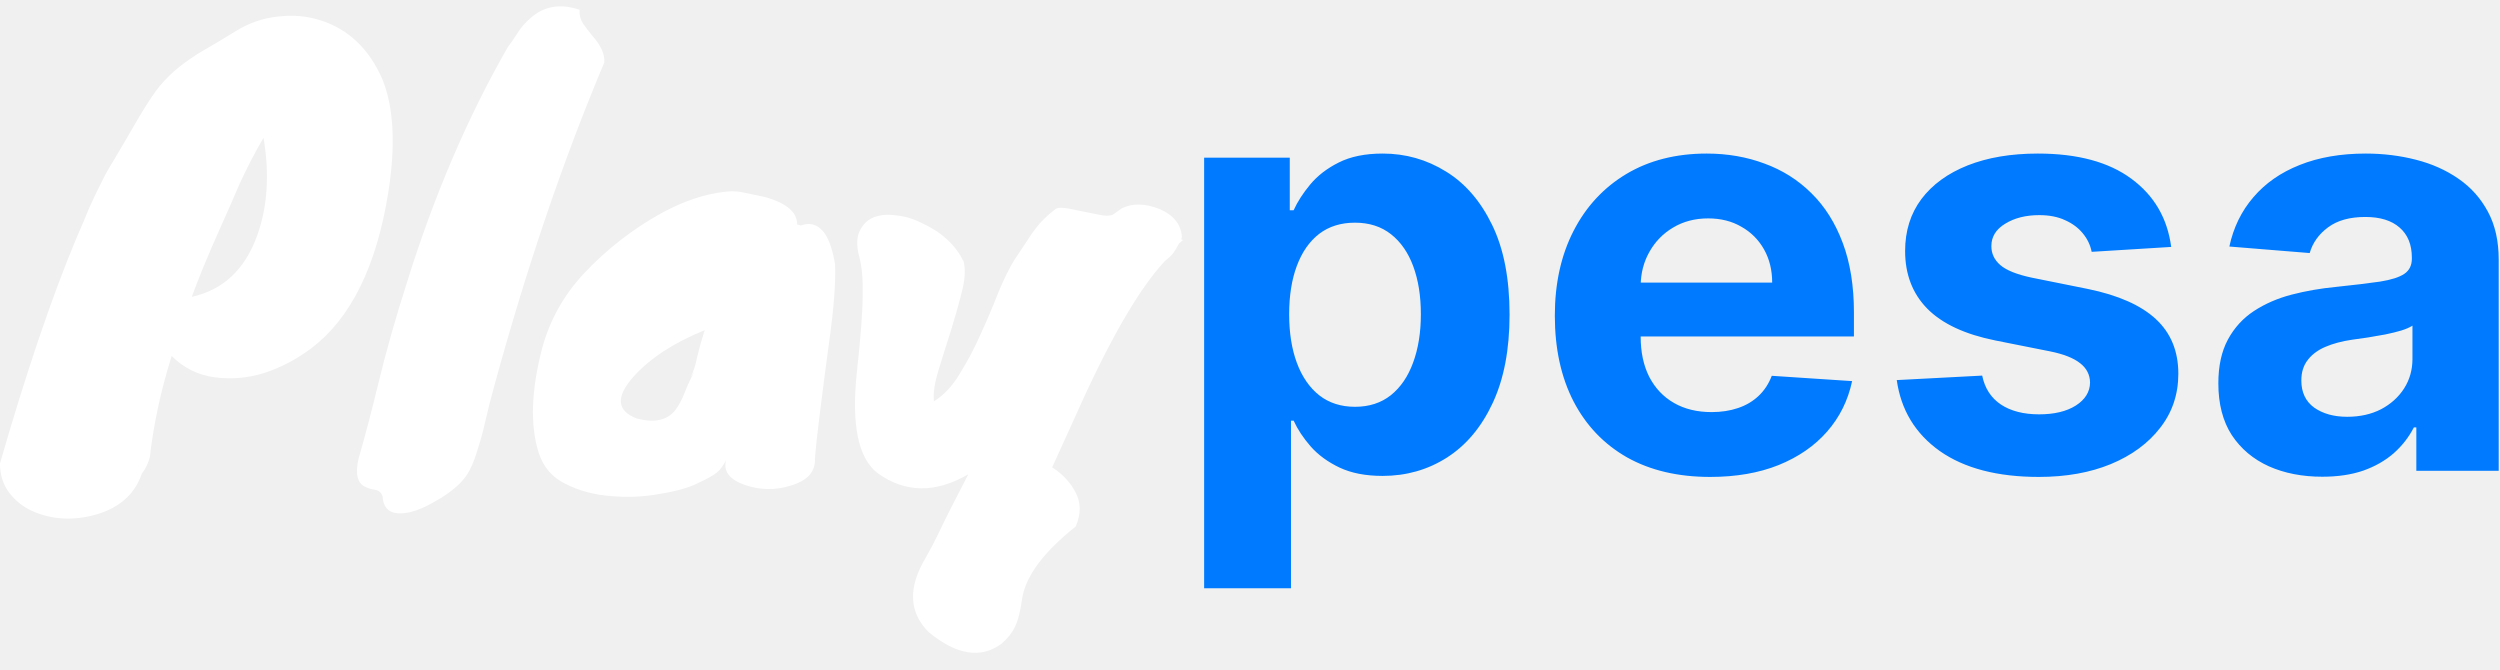
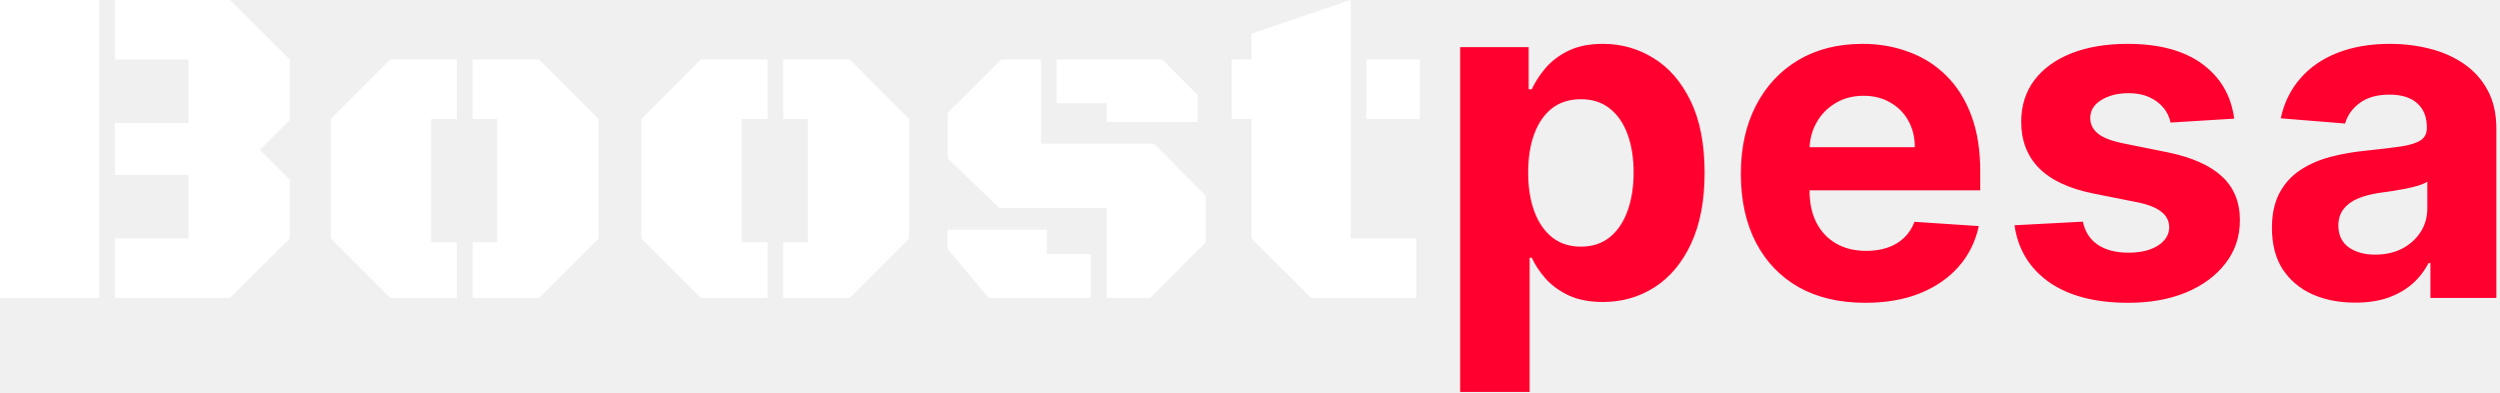
- <svg xmlns="http://www.w3.org/2000/svg" width="418" height="112" viewBox="0 0 418 112" fill="none">
-   <path d="M52.127 58.176C49.567 60.096 46.879 61.504 44.063 62.4C41.311 63.232 38.559 63.456 35.807 63.072C33.055 62.688 30.687 61.504 28.703 59.52C26.911 65.216 25.695 70.848 25.055 76.416C24.799 77.44 24.351 78.368 23.711 79.2C22.559 82.592 20.031 84.864 16.127 86.016C12.287 87.104 8.703 86.912 5.375 85.44C3.839 84.736 2.559 83.712 1.535 82.368C0.511 81.024 -0.001 79.392 -0.001 77.472C4.415 62.176 8.671 49.632 12.767 39.84C13.663 37.792 14.367 36.128 14.879 34.848C15.455 33.568 15.967 32.48 16.415 31.584C16.863 30.688 17.247 29.92 17.567 29.28C17.951 28.576 18.399 27.808 18.911 26.976C20.063 25.056 21.375 22.816 22.847 20.256C24.383 17.632 25.663 15.68 26.687 14.4C27.775 13.12 28.895 12.032 30.047 11.136C31.263 10.176 32.575 9.28 33.983 8.448C35.455 7.616 37.279 6.528 39.455 5.184C41.631 3.84 43.935 3.04 46.367 2.784C48.863 2.464 51.231 2.656 53.471 3.36C58.207 4.832 61.695 8.128 63.935 13.248C65.855 17.984 66.175 24.352 64.895 32.352C62.911 44.576 58.655 53.184 52.127 58.176ZM32.063 49.632C37.311 48.48 40.959 45.056 43.007 39.36C44.735 34.56 45.087 29.12 44.063 23.04C42.591 25.536 41.247 28.128 40.031 30.816C38.879 33.504 37.823 35.904 36.863 38.016C34.751 42.752 33.151 46.624 32.063 49.632ZM79.914 74.976C79.53 76.32 79.082 77.504 78.57 78.528C78.058 79.552 77.29 80.512 76.266 81.408C75.242 82.304 74.026 83.136 72.618 83.904C71.21 84.736 69.866 85.312 68.586 85.632C65.642 86.272 64.106 85.408 63.978 83.04C63.786 82.4 63.37 82.016 62.73 81.888C62.154 81.824 61.61 81.664 61.098 81.408C59.754 80.832 59.37 79.264 59.946 76.704C60.97 73.184 62.09 68.928 63.306 63.936C64.522 58.88 66.09 53.344 68.01 47.328C72.554 32.736 78.186 19.584 84.906 7.872C85.354 7.296 85.866 6.56 86.442 5.664C87.018 4.704 87.754 3.84 88.65 3.072C90.89 1.024 93.642 0.544 96.906 1.632C96.842 2.464 97.034 3.232 97.482 3.936C97.93 4.576 98.442 5.248 99.018 5.952C100.49 7.616 101.162 9.12 101.034 10.464C94.25 26.528 88.138 44.48 82.698 64.32C82.058 66.624 81.546 68.64 81.162 70.368C80.778 72.096 80.362 73.632 79.914 74.976ZM133.284 37.536L133.668 37.632C133.796 37.632 133.86 37.664 133.86 37.728C135.524 37.088 136.9 37.568 137.988 39.168C138.692 40.256 139.236 41.92 139.62 44.16C139.748 47.232 139.428 51.488 138.66 56.928C137.188 67.936 136.388 74.496 136.26 76.608C136.388 78.848 135.012 80.384 132.132 81.216C129.636 81.984 127.14 81.952 124.644 81.12C122.02 80.224 120.932 78.848 121.38 76.992C120.868 77.952 120.356 78.624 119.844 79.008C119.332 79.456 118.308 80.032 116.772 80.736C115.3 81.504 113.188 82.112 110.436 82.56C107.684 83.072 104.932 83.2 102.18 82.944C99.428 82.752 96.9 82.08 94.596 80.928C92.356 79.84 90.852 78.112 90.084 75.744C88.612 71.136 88.804 65.28 90.66 58.176C91.94 53.504 94.244 49.376 97.572 45.792C101.412 41.696 105.764 38.304 110.628 35.616C114.276 33.632 117.796 32.448 121.188 32.064C122.34 31.936 123.332 31.968 124.164 32.16C125.06 32.352 125.988 32.544 126.948 32.736C127.972 32.928 128.932 33.216 129.828 33.6C132.132 34.56 133.284 35.872 133.284 37.536ZM115.524 62.976C115.972 62.08 116.324 60.96 116.58 59.616C116.9 58.272 117.316 56.8 117.828 55.2C112.644 57.312 108.676 59.904 105.924 62.976C102.916 66.368 103.108 68.704 106.5 69.984C109.444 70.752 111.588 70.272 112.932 68.544C113.508 67.776 114.02 66.816 114.468 65.664C114.916 64.512 115.46 63.328 116.1 62.112C115.908 62.432 115.716 62.72 115.524 62.976ZM144.241 49.344C144.305 46.72 144.113 44.576 143.665 42.912C143.217 41.248 143.217 39.872 143.665 38.784C144.177 37.632 144.945 36.832 145.969 36.384C147.057 35.936 148.305 35.808 149.713 36C151.185 36.128 152.625 36.544 154.033 37.248C157.425 38.784 159.793 40.96 161.137 43.776C161.457 45.184 161.329 46.944 160.753 49.056C160.241 51.104 159.633 53.248 158.929 55.488C158.225 57.664 157.553 59.808 156.913 61.92C156.273 63.968 156.017 65.696 156.145 67.104C157.809 66.08 159.249 64.544 160.465 62.496C161.745 60.448 162.897 58.272 163.921 55.968C165.009 53.6 166.001 51.264 166.897 48.96C167.857 46.656 168.753 44.832 169.585 43.488C170.481 42.144 171.185 41.088 171.697 40.32C172.209 39.488 172.721 38.752 173.233 38.112C174.065 37.024 175.153 35.968 176.497 34.944C176.881 34.624 178.033 34.688 179.953 35.136C181.937 35.52 183.377 35.808 184.273 36C185.233 36.128 185.873 36.064 186.193 35.808L187.537 34.848C189.329 33.952 191.441 33.984 193.873 34.944C196.241 35.968 197.489 37.536 197.617 39.648C197.553 39.712 197.521 39.84 197.521 40.032L197.809 40.128L197.137 40.704C196.689 41.536 196.337 42.112 196.081 42.432C195.889 42.688 195.441 43.104 194.737 43.68C190.385 48.352 185.393 57.024 179.761 69.696C178.353 72.832 177.073 75.648 175.921 78.144C177.649 79.232 178.961 80.64 179.857 82.368C180.753 84.096 180.753 85.984 179.857 88.032C174.545 92.256 171.569 96.224 170.929 99.936C170.609 102.24 170.193 103.872 169.681 104.832C169.233 105.792 168.497 106.72 167.473 107.616C164.017 110.176 159.953 109.536 155.281 105.696C151.953 102.368 151.793 98.208 154.801 93.216C155.569 91.872 156.305 90.464 157.009 88.992C158.033 86.816 159.665 83.584 161.905 79.296C156.401 82.496 151.345 82.432 146.737 79.104C143.473 76.608 142.321 70.944 143.281 62.112C143.921 56.224 144.241 51.968 144.241 49.344Z" fill="white" />
-   <path d="M201.331 98.357V26.357H215.649V35.152H216.297C216.933 33.743 217.853 32.311 219.058 30.857C220.285 29.379 221.876 28.152 223.831 27.175C225.808 26.175 228.262 25.675 231.194 25.675C235.012 25.675 238.535 26.675 241.762 28.675C244.99 30.652 247.569 33.641 249.501 37.641C251.433 41.618 252.399 46.607 252.399 52.607C252.399 58.447 251.456 63.379 249.569 67.402C247.706 71.402 245.16 74.436 241.933 76.504C238.728 78.55 235.137 79.573 231.16 79.573C228.342 79.573 225.944 79.107 223.967 78.175C222.012 77.243 220.41 76.073 219.16 74.663C217.91 73.232 216.956 71.788 216.297 70.334H215.853V98.357H201.331ZM215.547 52.538C215.547 55.652 215.978 58.368 216.842 60.686C217.706 63.004 218.956 64.811 220.592 66.107C222.228 67.379 224.217 68.016 226.558 68.016C228.922 68.016 230.922 67.368 232.558 66.073C234.194 64.754 235.433 62.936 236.274 60.618C237.137 58.277 237.569 55.584 237.569 52.538C237.569 49.516 237.149 46.857 236.308 44.561C235.467 42.266 234.228 40.47 232.592 39.175C230.956 37.879 228.944 37.232 226.558 37.232C224.194 37.232 222.194 37.857 220.558 39.107C218.944 40.357 217.706 42.129 216.842 44.425C215.978 46.72 215.547 49.425 215.547 52.538ZM285.944 79.743C280.558 79.743 275.922 78.652 272.035 76.47C268.172 74.266 265.194 71.152 263.103 67.129C261.012 63.084 259.967 58.3 259.967 52.777C259.967 47.391 261.012 42.663 263.103 38.595C265.194 34.527 268.137 31.357 271.933 29.084C275.751 26.811 280.228 25.675 285.365 25.675C288.819 25.675 292.035 26.232 295.012 27.345C298.012 28.436 300.626 30.084 302.853 32.288C305.103 34.493 306.853 37.266 308.103 40.607C309.353 43.925 309.978 47.811 309.978 52.266V56.254H265.762V47.254H296.308C296.308 45.163 295.853 43.311 294.944 41.697C294.035 40.084 292.774 38.822 291.16 37.913C289.569 36.982 287.717 36.516 285.603 36.516C283.399 36.516 281.444 37.027 279.74 38.05C278.058 39.05 276.74 40.402 275.785 42.107C274.831 43.788 274.342 45.663 274.319 47.732V56.288C274.319 58.879 274.797 61.118 275.751 63.004C276.728 64.891 278.103 66.345 279.876 67.368C281.649 68.391 283.751 68.902 286.183 68.902C287.797 68.902 289.274 68.675 290.615 68.22C291.956 67.766 293.103 67.084 294.058 66.175C295.012 65.266 295.74 64.152 296.24 62.834L309.672 63.72C308.99 66.948 307.592 69.766 305.478 72.175C303.387 74.561 300.683 76.425 297.365 77.766C294.069 79.084 290.262 79.743 285.944 79.743ZM363.024 41.288L349.728 42.107C349.501 40.97 349.012 39.947 348.262 39.038C347.512 38.107 346.524 37.368 345.297 36.822C344.092 36.254 342.649 35.97 340.967 35.97C338.717 35.97 336.819 36.447 335.274 37.402C333.728 38.334 332.956 39.584 332.956 41.152C332.956 42.402 333.456 43.459 334.456 44.322C335.456 45.186 337.172 45.879 339.603 46.402L349.081 48.311C354.172 49.357 357.967 51.038 360.467 53.357C362.967 55.675 364.217 58.72 364.217 62.493C364.217 65.925 363.206 68.936 361.183 71.527C359.183 74.118 356.433 76.141 352.933 77.595C349.456 79.027 345.444 79.743 340.899 79.743C333.967 79.743 328.444 78.3 324.331 75.413C320.24 72.504 317.842 68.55 317.137 63.55L331.422 62.8C331.853 64.913 332.899 66.527 334.558 67.641C336.217 68.732 338.342 69.277 340.933 69.277C343.478 69.277 345.524 68.788 347.069 67.811C348.637 66.811 349.433 65.527 349.456 63.959C349.433 62.641 348.876 61.561 347.785 60.72C346.694 59.857 345.012 59.197 342.74 58.743L333.672 56.936C328.558 55.913 324.751 54.141 322.251 51.618C319.774 49.095 318.535 45.879 318.535 41.97C318.535 38.607 319.444 35.709 321.262 33.277C323.103 30.845 325.683 28.97 329.001 27.652C332.342 26.334 336.251 25.675 340.728 25.675C347.342 25.675 352.547 27.073 356.342 29.868C360.16 32.663 362.387 36.47 363.024 41.288ZM388.294 79.709C384.953 79.709 381.975 79.129 379.362 77.97C376.748 76.788 374.68 75.05 373.157 72.754C371.657 70.436 370.907 67.55 370.907 64.095C370.907 61.186 371.441 58.743 372.51 56.766C373.578 54.788 375.032 53.197 376.873 51.993C378.714 50.788 380.805 49.879 383.146 49.266C385.51 48.652 387.987 48.22 390.578 47.97C393.623 47.652 396.078 47.357 397.941 47.084C399.805 46.788 401.157 46.357 401.998 45.788C402.839 45.22 403.26 44.379 403.26 43.266V43.061C403.26 40.902 402.578 39.232 401.214 38.05C399.873 36.868 397.964 36.277 395.487 36.277C392.873 36.277 390.794 36.857 389.248 38.016C387.703 39.152 386.68 40.584 386.18 42.311L372.748 41.22C373.43 38.038 374.771 35.288 376.771 32.97C378.771 30.629 381.35 28.834 384.51 27.584C387.691 26.311 391.373 25.675 395.555 25.675C398.464 25.675 401.248 26.016 403.907 26.698C406.589 27.379 408.964 28.436 411.032 29.868C413.123 31.3 414.771 33.141 415.975 35.391C417.18 37.618 417.782 40.288 417.782 43.402V78.72H404.01V71.459H403.6C402.76 73.095 401.635 74.538 400.225 75.788C398.816 77.016 397.123 77.982 395.146 78.686C393.169 79.368 390.885 79.709 388.294 79.709ZM392.453 69.686C394.589 69.686 396.475 69.266 398.112 68.425C399.748 67.561 401.032 66.402 401.964 64.948C402.896 63.493 403.362 61.845 403.362 60.004V54.447C402.907 54.743 402.282 55.016 401.487 55.266C400.714 55.493 399.839 55.709 398.862 55.913C397.885 56.095 396.907 56.266 395.93 56.425C394.953 56.561 394.066 56.686 393.271 56.8C391.566 57.05 390.078 57.447 388.805 57.993C387.532 58.538 386.544 59.277 385.839 60.209C385.135 61.118 384.782 62.254 384.782 63.618C384.782 65.595 385.498 67.107 386.93 68.152C388.385 69.175 390.225 69.686 392.453 69.686Z" fill="#007BFF" />
+ <svg xmlns="http://www.w3.org/2000/svg" width="522" height="82" viewBox="0 0 522 82" fill="none">
+   <path d="M24 62.203V49.781H39.375V36.516H24V25.688H39.375V12.422H24V0H48.047L60.516 12.422V25.078L54.281 31.312L60.516 37.547V49.781L48.047 62.203H24ZM0 62.203V0H20.719V62.203H0ZM81.516 62.203L69.094 49.781V24.844L81.516 12.422H95.438V24.844H90.047V50.578H95.438V62.203H81.516ZM98.719 62.203V50.578H103.875V24.844H98.719V12.422H112.594L125.016 24.844V49.781L112.594 62.203H98.719ZM146.391 62.203L133.969 49.781V24.844L146.391 12.422H160.312V24.844H154.922V50.578H160.312V62.203H146.391ZM163.594 62.203V50.578H168.75V24.844H163.594V12.422H177.469L189.891 24.844V49.781L177.469 62.203H163.594ZM231.141 62.203V43.406H208.734L197.953 33.047V23.578L209.156 12.422H217.453V30H241.078L251.859 40.875V50.578L240.281 62.203H231.141ZM231.141 25.453V21.562H220.734V12.422H242.766L250.172 19.828V25.453H231.141ZM206.531 62.203L197.906 51.938V47.953H218.672V53.062H227.859V62.203H206.531ZM273.891 62.203L261.422 49.781V24.844H257.297V12.422H261.422V7.031L282.141 0V49.781H295.828V62.203H273.891ZM285.422 24.844V12.422H296.578V24.844H285.422Z" fill="white" />
+   <path d="M304.999 81.84V9.839H319.317V18.635H319.964C320.601 17.226 321.521 15.794 322.726 14.339C323.953 12.862 325.544 11.635 327.499 10.658C329.476 9.658 331.93 9.158 334.862 9.158C338.68 9.158 342.203 10.158 345.43 12.158C348.658 14.135 351.237 17.124 353.169 21.124C355.101 25.101 356.067 30.09 356.067 36.09C356.067 41.93 355.124 46.862 353.237 50.885C351.374 54.885 348.828 57.919 345.601 59.987C342.396 62.033 338.805 63.055 334.828 63.055C332.01 63.055 329.612 62.59 327.635 61.658C325.68 60.726 324.078 59.555 322.828 58.146C321.578 56.715 320.624 55.271 319.964 53.817H319.521V81.84H304.999ZM319.214 36.021C319.214 39.135 319.646 41.851 320.51 44.169C321.374 46.487 322.624 48.294 324.26 49.59C325.896 50.862 327.885 51.499 330.226 51.499C332.589 51.499 334.589 50.851 336.226 49.555C337.862 48.237 339.101 46.419 339.942 44.101C340.805 41.76 341.237 39.067 341.237 36.021C341.237 32.999 340.817 30.34 339.976 28.044C339.135 25.749 337.896 23.953 336.26 22.658C334.624 21.362 332.612 20.715 330.226 20.715C327.862 20.715 325.862 21.34 324.226 22.59C322.612 23.84 321.374 25.612 320.51 27.908C319.646 30.203 319.214 32.908 319.214 36.021ZM389.612 63.226C384.226 63.226 379.589 62.135 375.703 59.953C371.839 57.749 368.862 54.635 366.771 50.612C364.68 46.567 363.635 41.783 363.635 36.26C363.635 30.874 364.68 26.146 366.771 22.078C368.862 18.01 371.805 14.839 375.601 12.567C379.419 10.294 383.896 9.158 389.033 9.158C392.487 9.158 395.703 9.714 398.68 10.828C401.68 11.919 404.294 13.567 406.521 15.771C408.771 17.976 410.521 20.749 411.771 24.09C413.021 27.408 413.646 31.294 413.646 35.749V39.737H369.43V30.737H399.976C399.976 28.646 399.521 26.794 398.612 25.18C397.703 23.567 396.442 22.305 394.828 21.396C393.237 20.465 391.385 19.999 389.271 19.999C387.067 19.999 385.112 20.51 383.408 21.533C381.726 22.533 380.408 23.885 379.453 25.59C378.499 27.271 378.01 29.146 377.987 31.215V39.771C377.987 42.362 378.464 44.601 379.419 46.487C380.396 48.374 381.771 49.828 383.544 50.851C385.317 51.874 387.419 52.385 389.851 52.385C391.464 52.385 392.942 52.158 394.283 51.703C395.624 51.249 396.771 50.567 397.726 49.658C398.68 48.749 399.408 47.635 399.908 46.317L413.339 47.203C412.658 50.43 411.26 53.249 409.146 55.658C407.055 58.044 404.351 59.908 401.033 61.249C397.737 62.567 393.93 63.226 389.612 63.226ZM466.692 24.771L453.396 25.59C453.169 24.453 452.68 23.43 451.93 22.521C451.18 21.59 450.192 20.851 448.964 20.305C447.76 19.737 446.317 19.453 444.635 19.453C442.385 19.453 440.487 19.93 438.942 20.885C437.396 21.817 436.624 23.067 436.624 24.635C436.624 25.885 437.124 26.942 438.124 27.805C439.124 28.669 440.839 29.362 443.271 29.885L452.749 31.794C457.839 32.84 461.635 34.521 464.135 36.84C466.635 39.158 467.885 42.203 467.885 45.976C467.885 49.408 466.874 52.419 464.851 55.01C462.851 57.601 460.101 59.624 456.601 61.078C453.124 62.51 449.112 63.226 444.567 63.226C437.635 63.226 432.112 61.783 427.999 58.896C423.908 55.987 421.51 52.033 420.805 47.033L435.089 46.283C435.521 48.396 436.567 50.01 438.226 51.124C439.885 52.215 442.01 52.76 444.601 52.76C447.146 52.76 449.192 52.271 450.737 51.294C452.305 50.294 453.101 49.01 453.124 47.442C453.101 46.124 452.544 45.044 451.453 44.203C450.362 43.34 448.68 42.68 446.408 42.226L437.339 40.419C432.226 39.396 428.419 37.624 425.919 35.101C423.442 32.578 422.203 29.362 422.203 25.453C422.203 22.09 423.112 19.192 424.93 16.76C426.771 14.328 429.351 12.453 432.669 11.135C436.01 9.817 439.919 9.158 444.396 9.158C451.01 9.158 456.214 10.555 460.01 13.351C463.828 16.146 466.055 19.953 466.692 24.771ZM491.962 63.192C488.621 63.192 485.643 62.612 483.03 61.453C480.416 60.271 478.348 58.533 476.825 56.237C475.325 53.919 474.575 51.033 474.575 47.578C474.575 44.669 475.109 42.226 476.178 40.249C477.246 38.271 478.7 36.68 480.541 35.476C482.382 34.271 484.473 33.362 486.814 32.749C489.178 32.135 491.655 31.703 494.246 31.453C497.291 31.135 499.746 30.84 501.609 30.567C503.473 30.271 504.825 29.84 505.666 29.271C506.507 28.703 506.928 27.862 506.928 26.749V26.544C506.928 24.385 506.246 22.715 504.882 21.533C503.541 20.351 501.632 19.76 499.155 19.76C496.541 19.76 494.462 20.34 492.916 21.499C491.371 22.635 490.348 24.067 489.848 25.794L476.416 24.703C477.098 21.521 478.439 18.771 480.439 16.453C482.439 14.112 485.018 12.317 488.178 11.067C491.359 9.794 495.041 9.158 499.223 9.158C502.132 9.158 504.916 9.499 507.575 10.18C510.257 10.862 512.632 11.919 514.7 13.351C516.791 14.783 518.439 16.624 519.643 18.874C520.848 21.101 521.45 23.771 521.45 26.885V62.203H507.678V54.942H507.268C506.428 56.578 505.303 58.021 503.893 59.271C502.484 60.499 500.791 61.465 498.814 62.169C496.837 62.851 494.553 63.192 491.962 63.192ZM496.121 53.169C498.257 53.169 500.143 52.749 501.78 51.908C503.416 51.044 504.7 49.885 505.632 48.43C506.564 46.976 507.03 45.328 507.03 43.487V37.93C506.575 38.226 505.95 38.499 505.155 38.749C504.382 38.976 503.507 39.192 502.53 39.396C501.553 39.578 500.575 39.749 499.598 39.908C498.621 40.044 497.734 40.169 496.939 40.283C495.234 40.533 493.746 40.93 492.473 41.476C491.2 42.021 490.212 42.76 489.507 43.692C488.803 44.601 488.45 45.737 488.45 47.101C488.45 49.078 489.166 50.59 490.598 51.635C492.053 52.658 493.893 53.169 496.121 53.169Z" fill="#FF002F" />
</svg>
